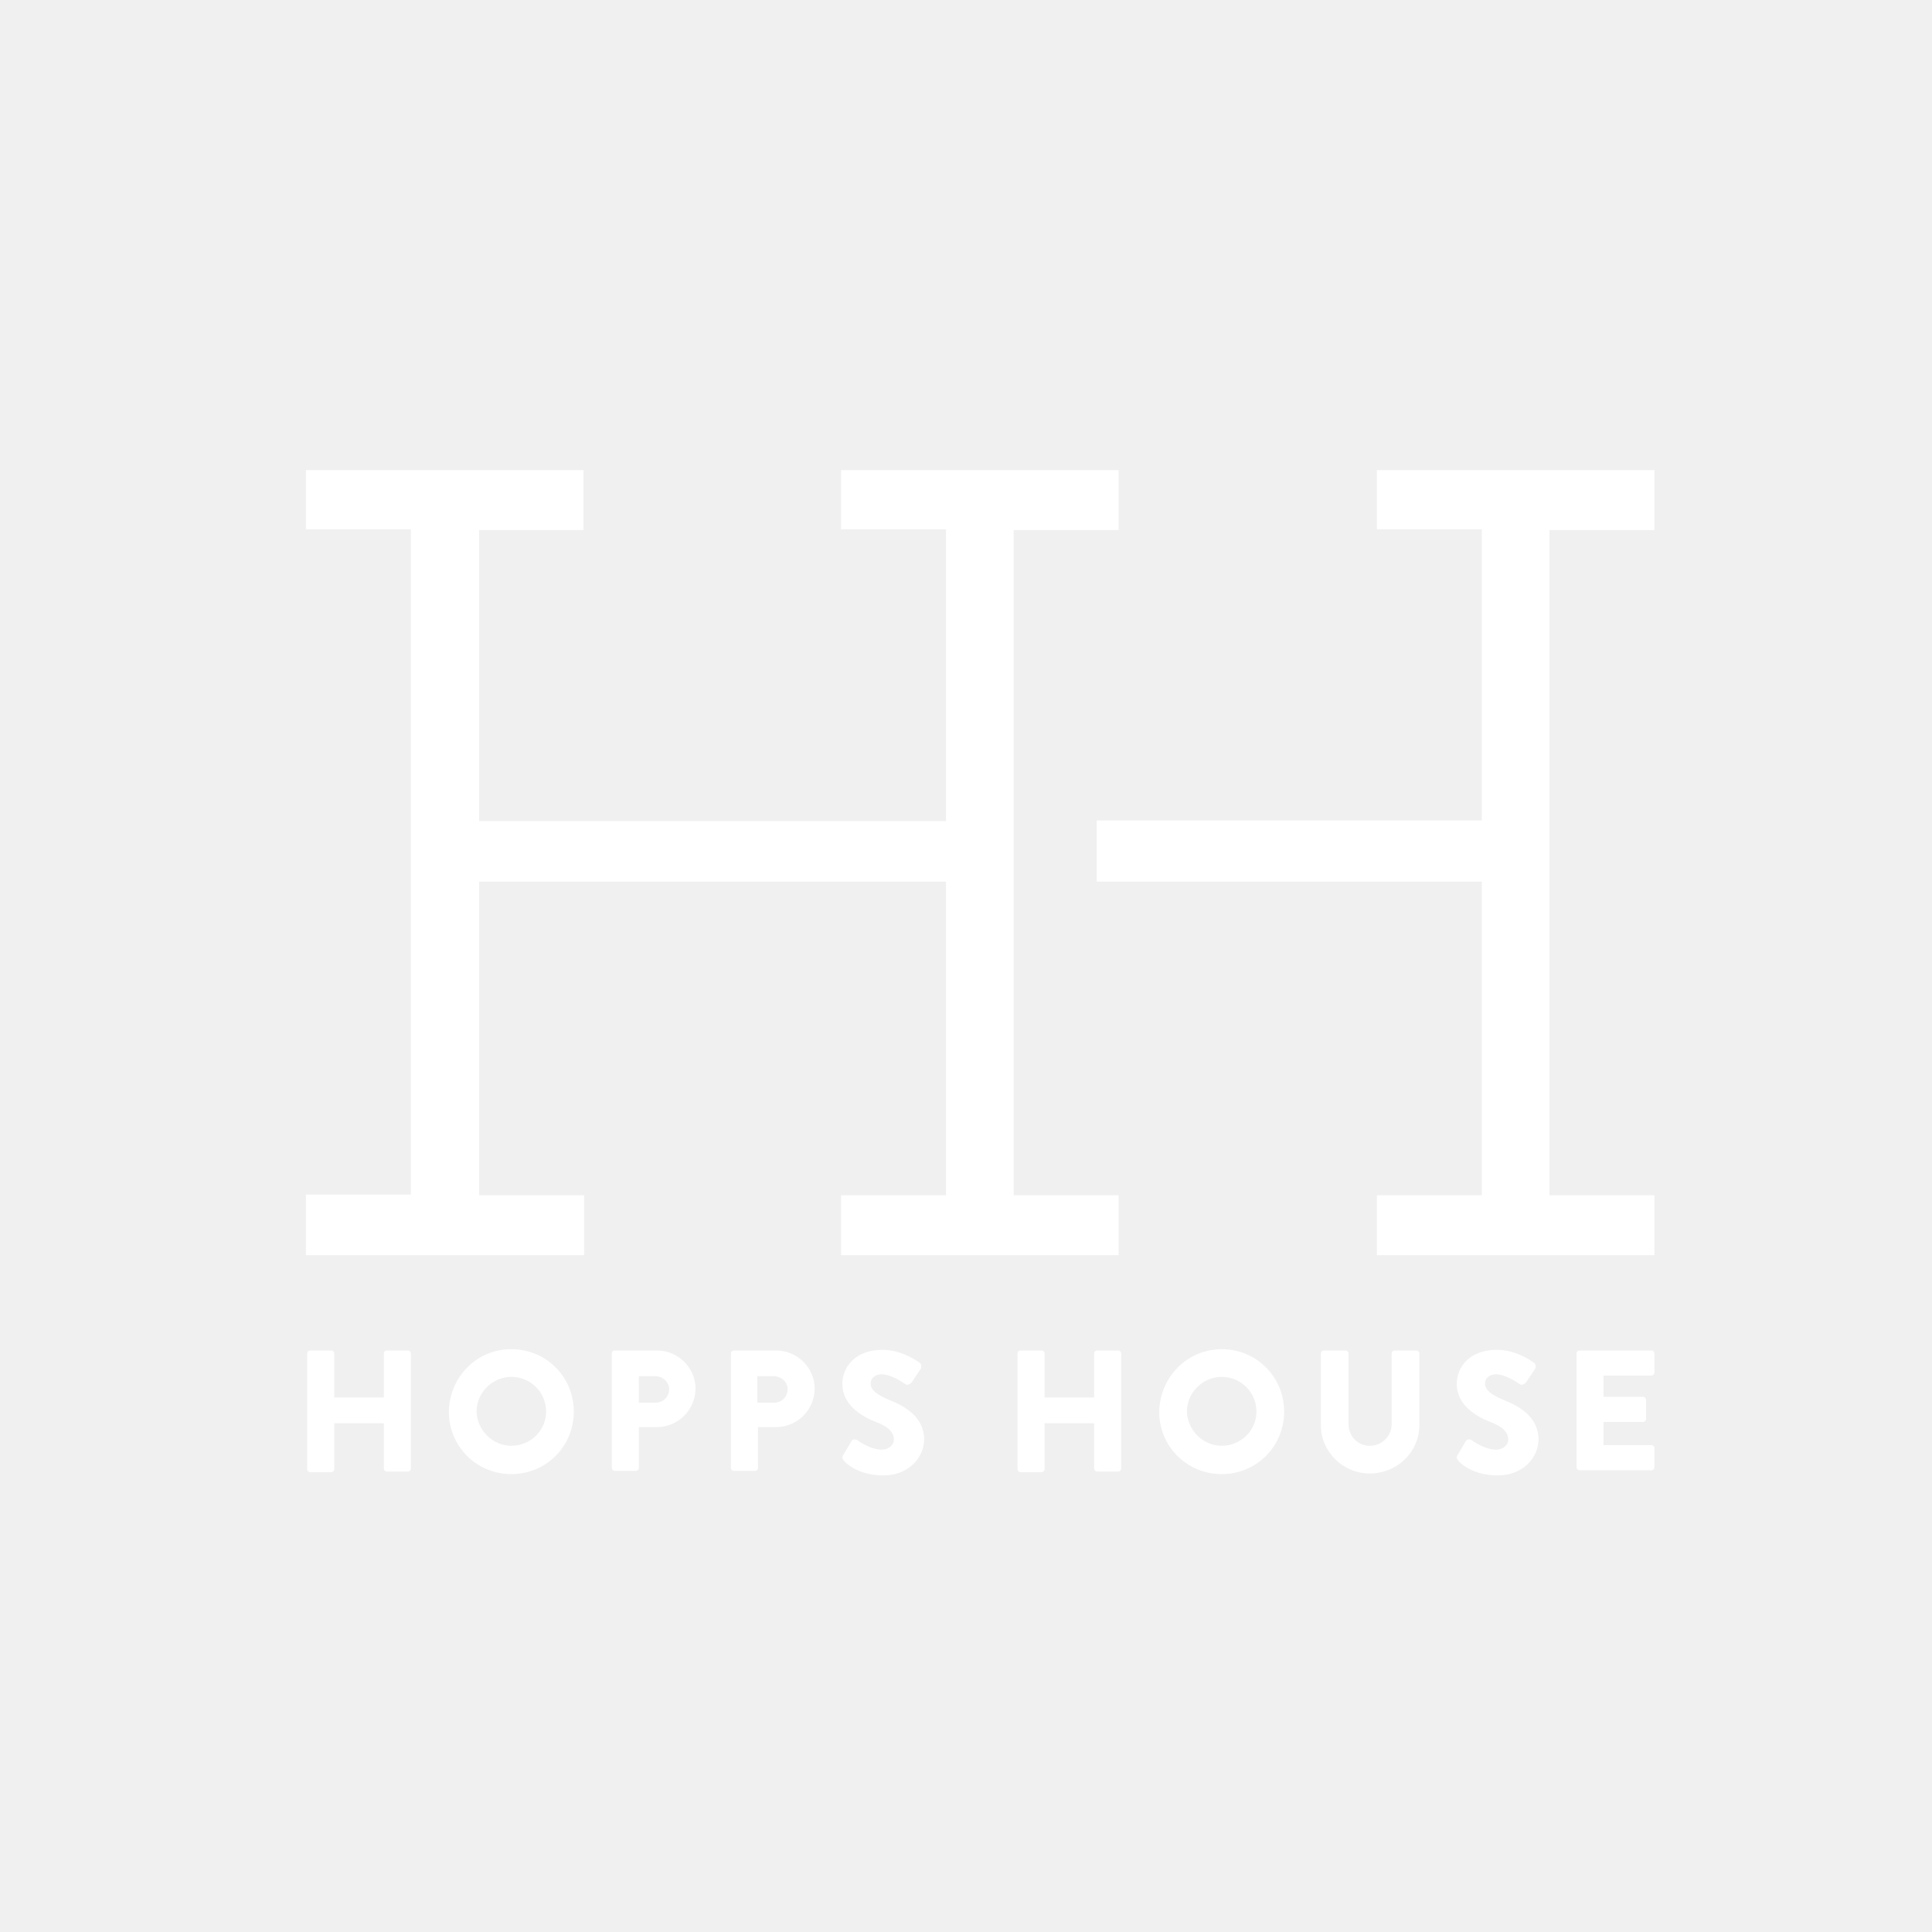
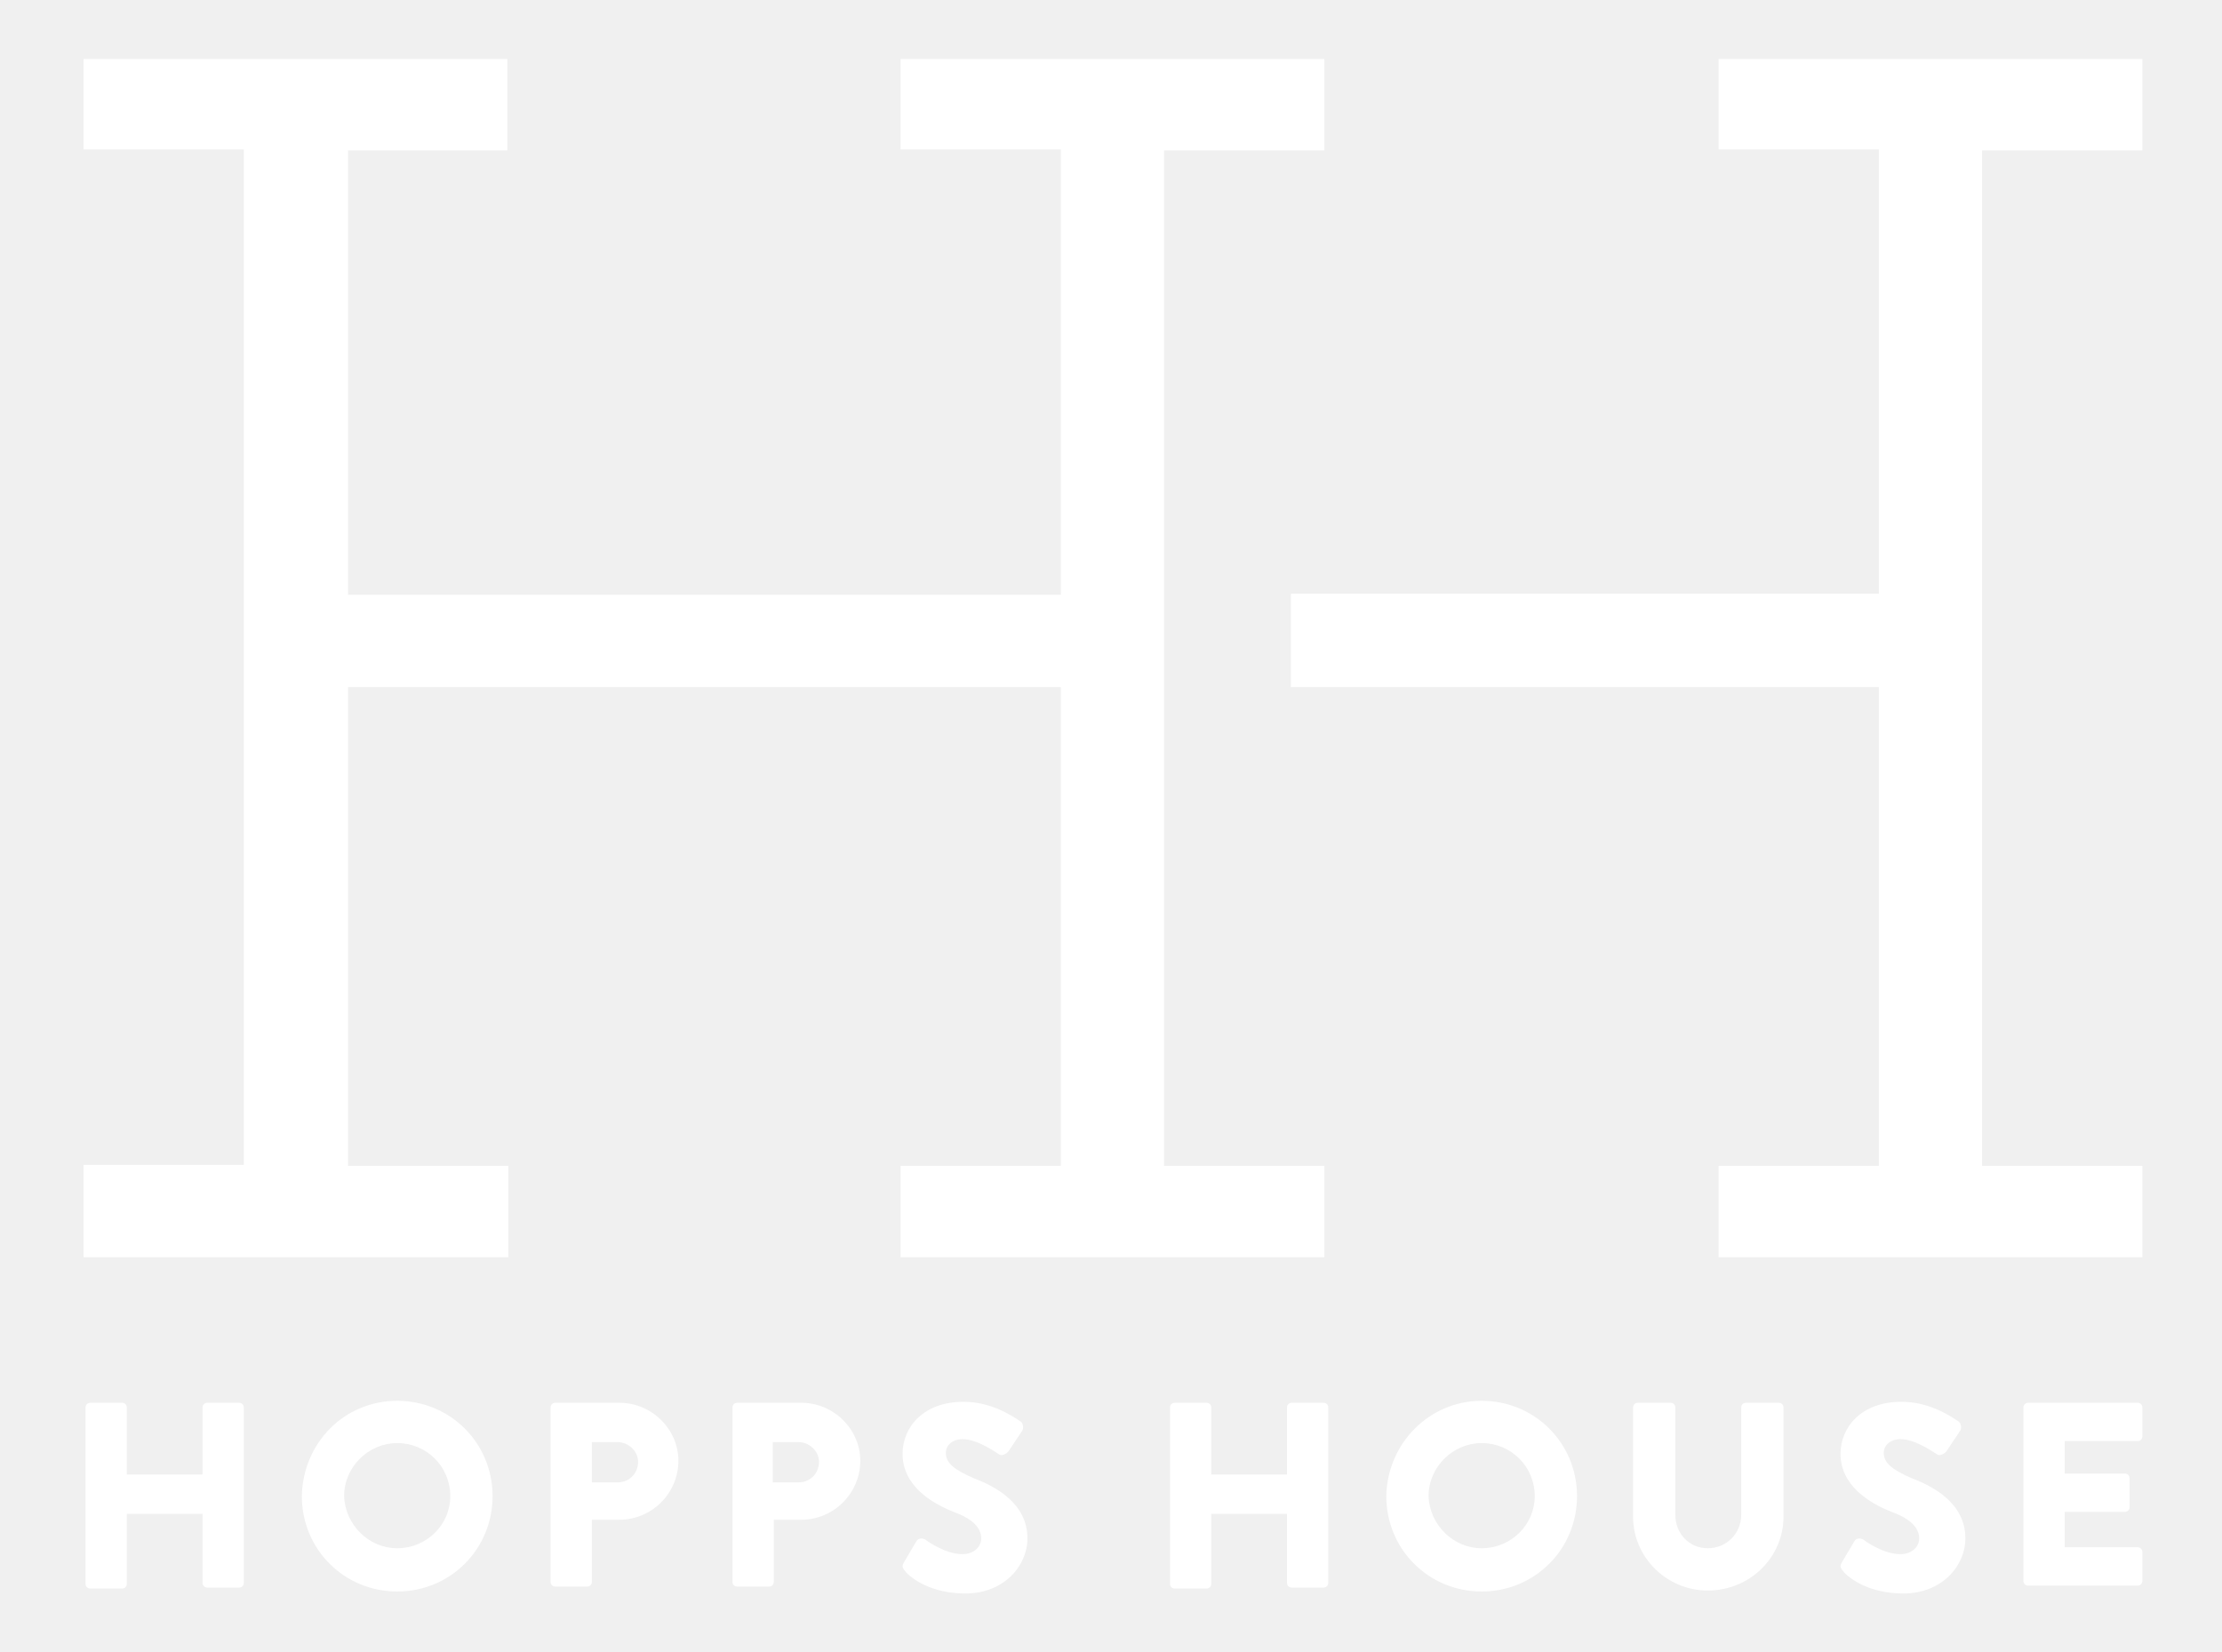
- <svg xmlns="http://www.w3.org/2000/svg" version="1.1" id="Layer_1" x="0px" y="0px" viewBox="0 0 300 300" style="enable-background:new 0 0 300 300;" xml:space="preserve">
+ <svg xmlns="http://www.w3.org/2000/svg" version="1.1" id="Layer_1" x="0px" y="0px" viewBox="0 0 226 168" style="enable-background:new 0 0 226 168;" xml:space="preserve">
  <style type="text/css">
	.st0{fill:#FFFFFF;}
</style>
  <g>
    <g>
-       <path class="st0" d="M47.5,185.5h16.3V82.2H47.5V73h43.1v9.3H74.4v45.2h72.5V82.2h-16.3V73h43.1v9.3h-16.3v103.3h16.3v9.3h-43.1    v-9.3h16.3v-48.7H74.4v48.7h16.3v9.3H47.5V185.5z" />
+       <path class="st0" d="M8.5,118.5h16.3V15.2H8.5V6h43.1v9.3H35.4v45.2h72.5V15.2H91.6V6h43.1v9.3h-16.3v103.3h16.3v9.3H91.6v-9.3    h16.3V69.9H35.4v48.7h16.3v9.3H8.5V118.5z" />
    </g>
    <g>
-       <path class="st0" d="M170.3,127.4h59.8V82.2h-16.3V73h43.1v9.3h-16.3v103.3h16.3v9.3h-43.1v-9.3h16.3v-48.7h-59.8" />
+       <path class="st0" d="M131.3,60.4h59.8V15.2h-16.3V6h43.1v9.3h-16.3v103.3h16.3v9.3h-43.1v-9.3h16.3V69.9h-59.8" />
    </g>
  </g>
  <g>
-     <path class="st0" d="M47.7,210.2c0-0.3,0.2-0.5,0.5-0.5h3.2c0.3,0,0.5,0.2,0.5,0.5v6.8h7.7v-6.8c0-0.3,0.2-0.5,0.5-0.5h3.2   c0.3,0,0.5,0.2,0.5,0.5V228c0,0.3-0.2,0.5-0.5,0.5h-3.2c-0.3,0-0.5-0.2-0.5-0.5v-7h-7.7v7.1c0,0.3-0.2,0.5-0.5,0.5h-3.2   c-0.3,0-0.5-0.2-0.5-0.5V210.2z" />
-     <path class="st0" d="M79.4,209.5c5.4,0,9.7,4.3,9.7,9.7s-4.3,9.7-9.7,9.7s-9.7-4.3-9.7-9.7C69.8,213.8,74,209.5,79.4,209.5z    M79.4,224.5c3,0,5.4-2.4,5.4-5.3c0-3-2.4-5.4-5.4-5.4c-2.9,0-5.4,2.4-5.4,5.4C74.1,222.1,76.5,224.5,79.4,224.5z" />
-     <path class="st0" d="M95,210.2c0-0.3,0.2-0.5,0.5-0.5h6.5c3.3,0,6,2.7,6,5.9c0,3.3-2.7,6-6,6h-2.8v6.3c0,0.3-0.2,0.5-0.5,0.5h-3.2   c-0.3,0-0.5-0.2-0.5-0.5V210.2z M101.8,217.8c1.2,0,2.1-0.9,2.1-2.1c0-1.1-1-2-2.1-2h-2.6v4.1H101.8z" />
-     <path class="st0" d="M113.5,210.2c0-0.3,0.2-0.5,0.5-0.5h6.5c3.3,0,6,2.7,6,5.9c0,3.3-2.7,6-6,6h-2.8v6.3c0,0.3-0.2,0.5-0.5,0.5   H114c-0.3,0-0.5-0.2-0.5-0.5V210.2z M120.2,217.8c1.2,0,2.1-0.9,2.1-2.1c0-1.1-1-2-2.1-2h-2.6v4.1H120.2z" />
-     <path class="st0" d="M130.9,226l1.3-2.2c0.2-0.4,0.7-0.3,0.9-0.2c0.1,0.1,2,1.5,3.8,1.5c1.1,0,1.9-0.7,1.9-1.6c0-1.1-0.9-2-2.8-2.7   c-2.3-0.9-5.2-2.7-5.2-5.9c0-2.7,2.1-5.3,6.2-5.3c2.8,0,4.9,1.4,5.8,2c0.3,0.2,0.3,0.7,0.2,0.9l-1.4,2.1c-0.2,0.3-0.7,0.5-0.9,0.4   s-2.2-1.6-3.8-1.6c-1,0-1.7,0.6-1.7,1.4c0,1,0.8,1.7,2.9,2.6c2.1,0.8,5.4,2.5,5.4,6.1c0,2.8-2.4,5.6-6.3,5.6c-3.5,0-5.4-1.5-6-2.1   C130.8,226.5,130.7,226.4,130.9,226z" />
-     <path class="st0" d="M158,210.2c0-0.3,0.2-0.5,0.5-0.5h3.2c0.3,0,0.5,0.2,0.5,0.5v6.8h7.7v-6.8c0-0.3,0.2-0.5,0.5-0.5h3.2   c0.3,0,0.5,0.2,0.5,0.5V228c0,0.3-0.2,0.5-0.5,0.5h-3.2c-0.3,0-0.5-0.2-0.5-0.5v-7h-7.7v7.1c0,0.3-0.2,0.5-0.5,0.5h-3.2   c-0.3,0-0.5-0.2-0.5-0.5V210.2z" />
-     <path class="st0" d="M189.7,209.5c5.4,0,9.7,4.3,9.7,9.7s-4.3,9.7-9.7,9.7s-9.7-4.3-9.7-9.7C180.1,213.8,184.4,209.5,189.7,209.5z    M189.7,224.5c3,0,5.4-2.4,5.4-5.3c0-3-2.4-5.4-5.4-5.4c-2.9,0-5.4,2.4-5.4,5.4C184.4,222.1,186.8,224.5,189.7,224.5z" />
-     <path class="st0" d="M205.1,210.2c0-0.3,0.2-0.5,0.5-0.5h3.3c0.3,0,0.5,0.2,0.5,0.5v10.9c0,1.9,1.4,3.4,3.3,3.4   c1.9,0,3.4-1.5,3.4-3.4v-10.9c0-0.3,0.2-0.5,0.5-0.5h3.3c0.3,0,0.5,0.2,0.5,0.5v11.1c0,4.1-3.4,7.5-7.7,7.5c-4.2,0-7.6-3.4-7.6-7.5   V210.2z" />
-     <path class="st0" d="M226.3,226l1.3-2.2c0.2-0.4,0.7-0.3,0.9-0.2c0.1,0.1,2,1.5,3.8,1.5c1.1,0,1.9-0.7,1.9-1.6c0-1.1-0.9-2-2.8-2.7   c-2.3-0.9-5.2-2.7-5.2-5.9c0-2.7,2.1-5.3,6.2-5.3c2.8,0,4.9,1.4,5.8,2c0.3,0.2,0.3,0.7,0.2,0.9l-1.4,2.1c-0.2,0.3-0.7,0.5-0.9,0.4   s-2.2-1.6-3.8-1.6c-1,0-1.7,0.6-1.7,1.4c0,1,0.8,1.7,2.9,2.6c2.1,0.8,5.4,2.5,5.4,6.1c0,2.8-2.4,5.6-6.3,5.6c-3.5,0-5.4-1.5-6-2.1   C226.2,226.5,226.1,226.4,226.3,226z" />
-     <path class="st0" d="M244.8,210.2c0-0.3,0.2-0.5,0.5-0.5h11.1c0.3,0,0.5,0.2,0.5,0.5v2.9c0,0.3-0.2,0.5-0.5,0.5H249v3.3h6.1   c0.3,0,0.5,0.2,0.5,0.5v2.9c0,0.3-0.2,0.5-0.5,0.5H249v3.6h7.4c0.3,0,0.5,0.2,0.5,0.5v2.9c0,0.3-0.2,0.5-0.5,0.5h-11.1   c-0.3,0-0.5-0.2-0.5-0.5L244.8,210.2L244.8,210.2z" />
+     <path class="st0" d="M8.7,143.2c0-0.3,0.2-0.5,0.5-0.5h3.2c0.3,0,0.5,0.2,0.5,0.5v6.8h7.7v-6.8c0-0.3,0.2-0.5,0.5-0.5h3.2   c0.3,0,0.5,0.2,0.5,0.5V161c0,0.3-0.2,0.5-0.5,0.5h-3.2c-0.3,0-0.5-0.2-0.5-0.5v-7h-7.7v7.1c0,0.3-0.2,0.5-0.5,0.5H9.2   c-0.3,0-0.5-0.2-0.5-0.5V143.2z" />
+     <path class="st0" d="M40.4,142.5c5.4,0,9.7,4.3,9.7,9.7s-4.3,9.7-9.7,9.7s-9.7-4.3-9.7-9.7C30.8,146.8,35,142.5,40.4,142.5z    M40.4,157.5c3,0,5.4-2.4,5.4-5.3c0-3-2.4-5.4-5.4-5.4c-2.9,0-5.4,2.4-5.4,5.4C35.1,155.1,37.5,157.5,40.4,157.5z" />
+     <path class="st0" d="M56,143.2c0-0.3,0.2-0.5,0.5-0.5H63c3.3,0,6,2.7,6,5.9c0,3.3-2.7,6-6,6h-2.8v6.3c0,0.3-0.2,0.5-0.5,0.5h-3.2   c-0.3,0-0.5-0.2-0.5-0.5V143.2z M62.8,150.8c1.2,0,2.1-0.9,2.1-2.1c0-1.1-1-2-2.1-2h-2.6v4.1H62.8z" />
+     <path class="st0" d="M74.5,143.2c0-0.3,0.2-0.5,0.5-0.5h6.5c3.3,0,6,2.7,6,5.9c0,3.3-2.7,6-6,6h-2.8v6.3c0,0.3-0.2,0.5-0.5,0.5H75   c-0.3,0-0.5-0.2-0.5-0.5V143.2z M81.2,150.8c1.2,0,2.1-0.9,2.1-2.1c0-1.1-1-2-2.1-2h-2.6v4.1H81.2z" />
+     <path class="st0" d="M91.9,159l1.3-2.2c0.2-0.4,0.7-0.3,0.9-0.2c0.1,0.1,2,1.5,3.8,1.5c1.1,0,1.9-0.7,1.9-1.6c0-1.1-0.9-2-2.8-2.7   c-2.3-0.9-5.2-2.7-5.2-5.9c0-2.7,2.1-5.3,6.2-5.3c2.8,0,4.9,1.4,5.8,2c0.3,0.2,0.3,0.7,0.2,0.9l-1.4,2.1c-0.2,0.3-0.7,0.5-0.9,0.4   s-2.2-1.6-3.8-1.6c-1,0-1.7,0.6-1.7,1.4c0,1,0.8,1.7,2.9,2.6c2.1,0.8,5.4,2.5,5.4,6.1c0,2.8-2.4,5.6-6.3,5.6c-3.5,0-5.4-1.5-6-2.1   C91.8,159.5,91.7,159.4,91.9,159z" />
+     <path class="st0" d="M119,143.2c0-0.3,0.2-0.5,0.5-0.5h3.2c0.3,0,0.5,0.2,0.5,0.5v6.8h7.7v-6.8c0-0.3,0.2-0.5,0.5-0.5h3.2   c0.3,0,0.5,0.2,0.5,0.5V161c0,0.3-0.2,0.5-0.5,0.5h-3.2c-0.3,0-0.5-0.2-0.5-0.5v-7h-7.7v7.1c0,0.3-0.2,0.5-0.5,0.5h-3.2   c-0.3,0-0.5-0.2-0.5-0.5V143.2z" />
+     <path class="st0" d="M150.7,142.5c5.4,0,9.7,4.3,9.7,9.7s-4.3,9.7-9.7,9.7s-9.7-4.3-9.7-9.7C141.1,146.8,145.4,142.5,150.7,142.5z    M150.7,157.5c3,0,5.4-2.4,5.4-5.3c0-3-2.4-5.4-5.4-5.4c-2.9,0-5.4,2.4-5.4,5.4C145.4,155.1,147.8,157.5,150.7,157.5z" />
+     <path class="st0" d="M166.1,143.2c0-0.3,0.2-0.5,0.5-0.5h3.3c0.3,0,0.5,0.2,0.5,0.5v10.9c0,1.9,1.4,3.4,3.3,3.4   c1.9,0,3.4-1.5,3.4-3.4v-10.9c0-0.3,0.2-0.5,0.5-0.5h3.3c0.3,0,0.5,0.2,0.5,0.5v11.1c0,4.1-3.4,7.5-7.7,7.5c-4.2,0-7.6-3.4-7.6-7.5   V143.2z" />
+     <path class="st0" d="M187.3,159l1.3-2.2c0.2-0.4,0.7-0.3,0.9-0.2c0.1,0.1,2,1.5,3.8,1.5c1.1,0,1.9-0.7,1.9-1.6c0-1.1-0.9-2-2.8-2.7   c-2.3-0.9-5.2-2.7-5.2-5.9c0-2.7,2.1-5.3,6.2-5.3c2.8,0,4.9,1.4,5.8,2c0.3,0.2,0.3,0.7,0.2,0.9l-1.4,2.1c-0.2,0.3-0.7,0.5-0.9,0.4   s-2.2-1.6-3.8-1.6c-1,0-1.7,0.6-1.7,1.4c0,1,0.8,1.7,2.9,2.6c2.1,0.8,5.4,2.5,5.4,6.1c0,2.8-2.4,5.6-6.3,5.6c-3.5,0-5.4-1.5-6-2.1   C187.2,159.5,187.1,159.4,187.3,159z" />
+     <path class="st0" d="M205.8,143.2c0-0.3,0.2-0.5,0.5-0.5h11.1c0.3,0,0.5,0.2,0.5,0.5v2.9c0,0.3-0.2,0.5-0.5,0.5H210v3.3h6.1   c0.3,0,0.5,0.2,0.5,0.5v2.9c0,0.3-0.2,0.5-0.5,0.5H210v3.6h7.4c0.3,0,0.5,0.2,0.5,0.5v2.9c0,0.3-0.2,0.5-0.5,0.5h-11.1   c-0.3,0-0.5-0.2-0.5-0.5L205.8,143.2L205.8,143.2z" />
  </g>
</svg>
